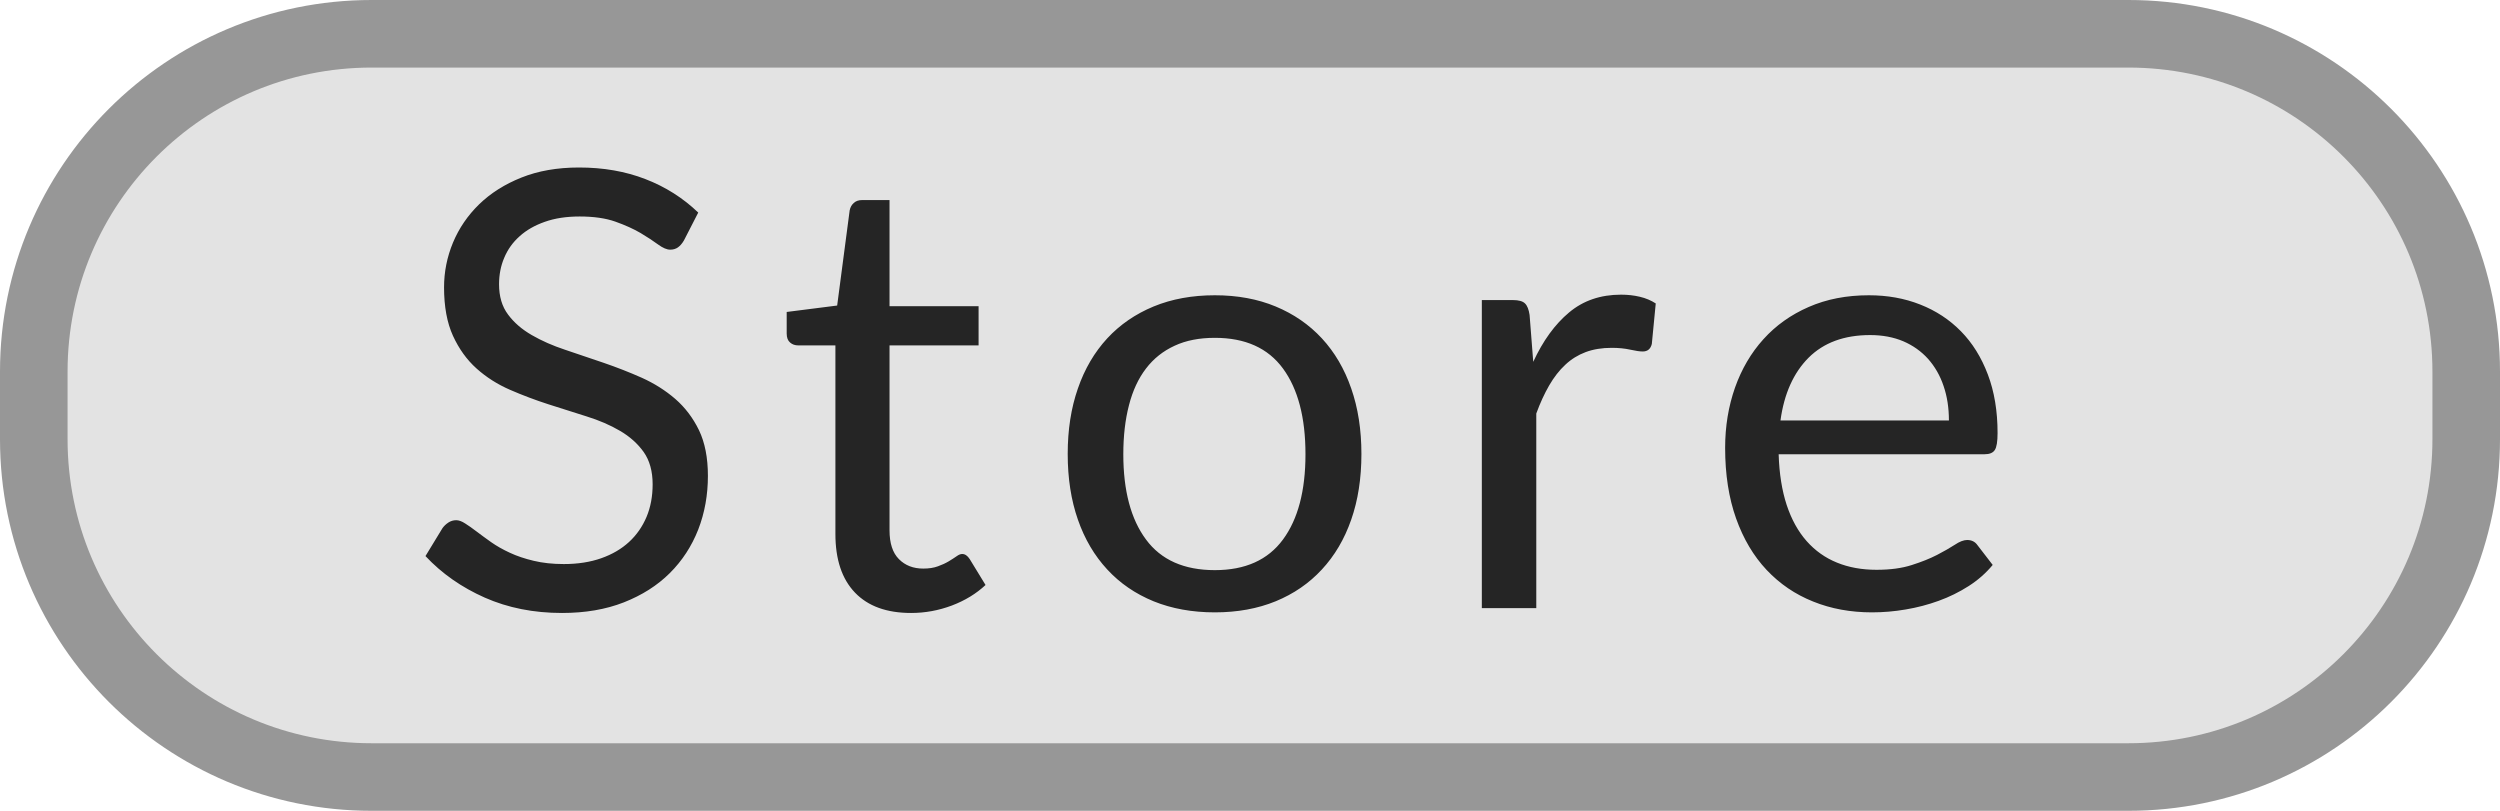
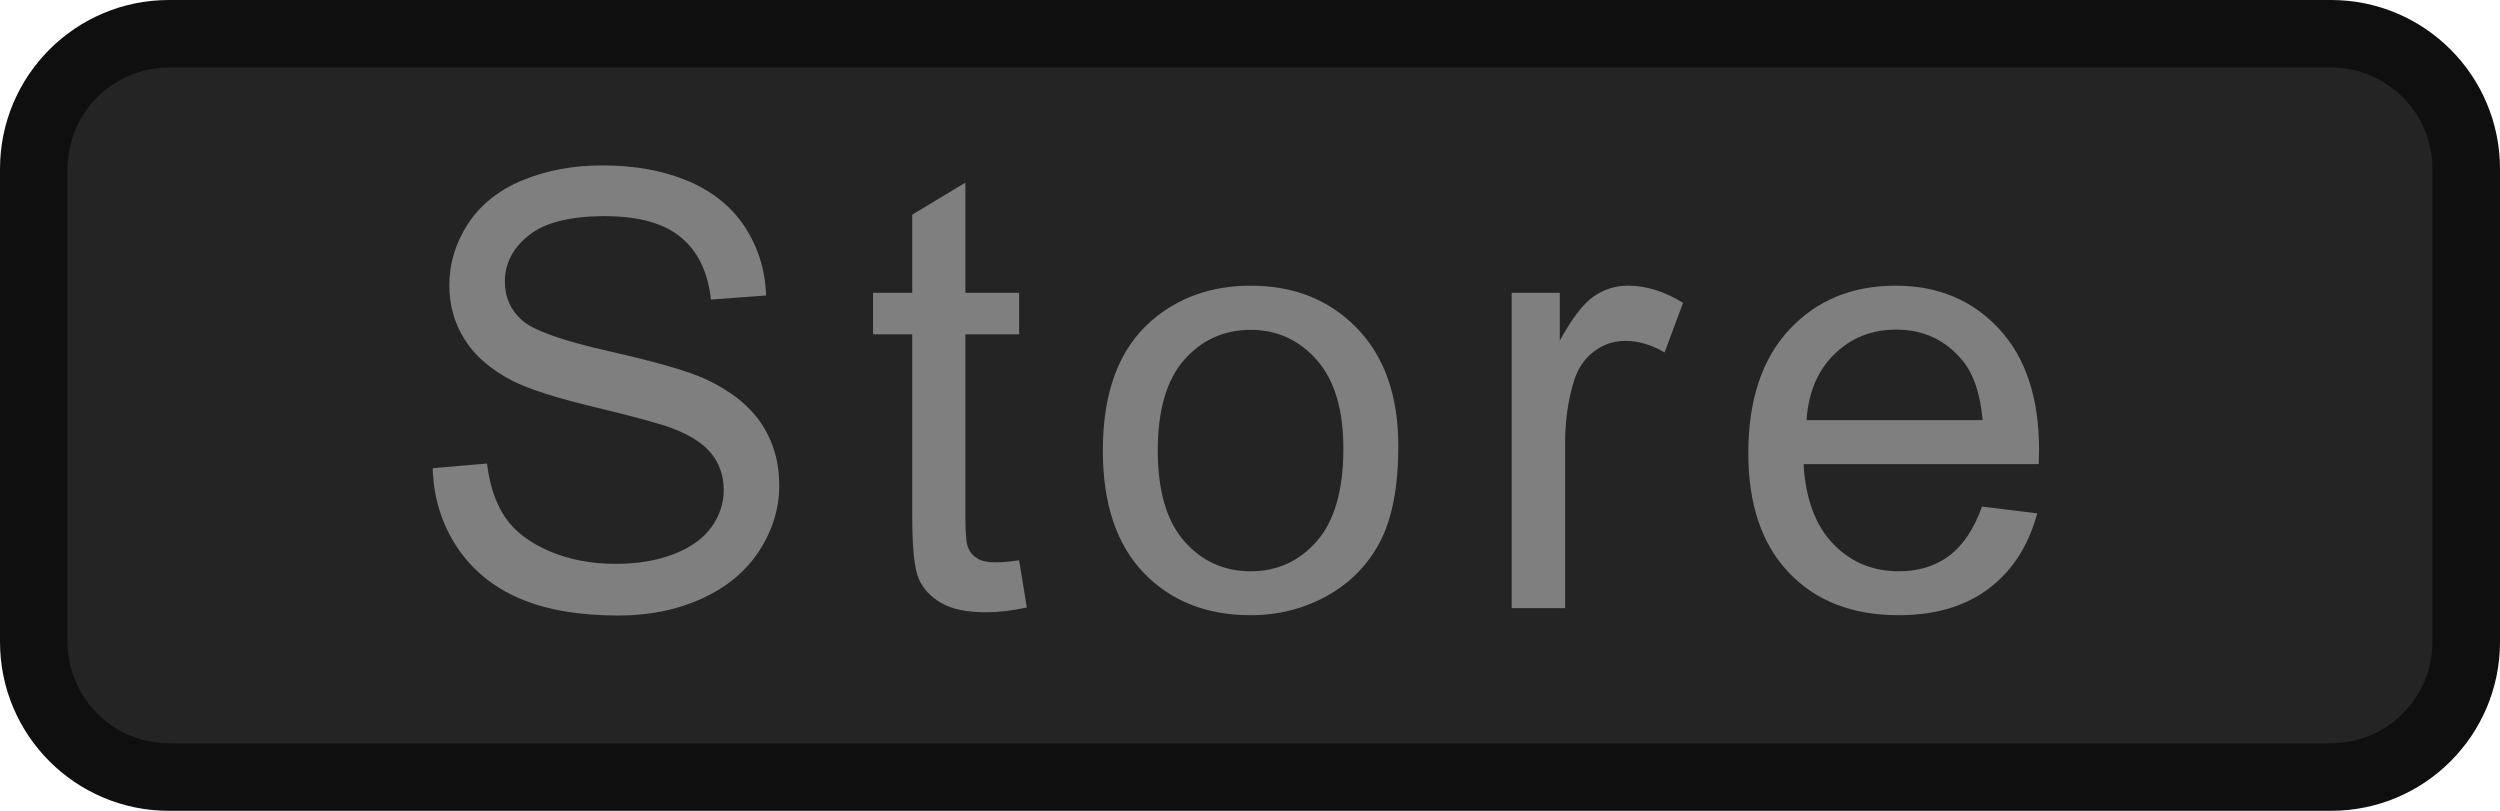
- <svg xmlns="http://www.w3.org/2000/svg" width="37px" height="12px" viewBox="0 0 37 12" version="1.1">
+ <svg xmlns="http://www.w3.org/2000/svg" xmlns:xlink="http://www.w3.org/1999/xlink" width="37px" height="12px" viewBox="0 0 37 12" version="1.1">
+   <defs>
+     <rect id="path-1" x="0" y="0" width="37" height="12" rx="2" />
+     <filter x="-0.7%" y="-2.1%" width="101.4%" height="108.3%" filterUnits="objectBoundingBox" id="filter-2">
+       <feOffset dx="0" dy="0.5" in="SourceAlpha" result="shadowOffsetOuter1" />
+       <feComposite in="shadowOffsetOuter1" in2="SourceAlpha" operator="out" result="shadowOffsetOuter1" />
+       <feColorMatrix values="0 0 0 0 1   0 0 0 0 1   0 0 0 0 1  0 0 0 0.05 0" type="matrix" in="shadowOffsetOuter1" />
+     </filter>
+   </defs>
  <g id="bmp00148" stroke="none" stroke-width="1" fill="none" fill-rule="evenodd">
-     <rect id="Rectangle" stroke="#979797" fill="#E3E3E3" x="0.5" y="0.5" width="36" height="11" rx="5" />
-     <path d="M10.122,3.559 C10.095,3.605 10.066,3.638 10.034,3.661 C10.003,3.683 9.965,3.695 9.919,3.695 C9.868,3.695 9.809,3.669 9.739,3.618 C9.67,3.567 9.584,3.511 9.481,3.449 C9.377,3.388 9.253,3.332 9.107,3.28 C8.962,3.229 8.786,3.204 8.579,3.204 C8.383,3.204 8.212,3.23 8.063,3.283 C7.915,3.335 7.79,3.406 7.69,3.497 C7.589,3.587 7.514,3.692 7.463,3.814 C7.411,3.935 7.386,4.066 7.386,4.207 C7.386,4.388 7.43,4.537 7.519,4.655 C7.607,4.774 7.724,4.875 7.87,4.959 C8.015,5.043 8.18,5.116 8.365,5.177 C8.549,5.239 8.738,5.302 8.932,5.369 C9.125,5.435 9.314,5.509 9.499,5.591 C9.683,5.674 9.848,5.778 9.994,5.904 C10.139,6.03 10.256,6.184 10.345,6.367 C10.433,6.551 10.477,6.775 10.477,7.043 C10.477,7.325 10.43,7.589 10.334,7.837 C10.237,8.084 10.097,8.299 9.913,8.482 C9.728,8.666 9.502,8.809 9.233,8.915 C8.965,9.02 8.66,9.072 8.318,9.072 C7.897,9.072 7.517,8.996 7.175,8.845 C6.832,8.693 6.54,8.489 6.297,8.23 L6.549,7.816 C6.573,7.783 6.602,7.756 6.637,7.733 C6.671,7.711 6.709,7.699 6.752,7.699 C6.791,7.699 6.835,7.715 6.884,7.747 C6.934,7.778 6.99,7.818 7.053,7.866 C7.116,7.914 7.188,7.966 7.269,8.024 C7.35,8.081 7.442,8.133 7.546,8.181 C7.649,8.229 7.767,8.269 7.899,8.3 C8.031,8.332 8.179,8.348 8.345,8.348 C8.552,8.348 8.736,8.319 8.898,8.262 C9.06,8.205 9.197,8.125 9.31,8.021 C9.422,7.918 9.508,7.794 9.569,7.65 C9.629,7.506 9.659,7.346 9.659,7.168 C9.659,6.973 9.614,6.814 9.526,6.689 C9.437,6.565 9.321,6.461 9.177,6.377 C9.033,6.292 8.868,6.221 8.682,6.163 C8.496,6.104 8.307,6.044 8.115,5.983 C7.923,5.921 7.734,5.85 7.548,5.769 C7.362,5.688 7.197,5.583 7.053,5.454 C6.909,5.325 6.793,5.164 6.704,4.97 C6.616,4.777 6.572,4.538 6.572,4.253 C6.572,4.024 6.616,3.804 6.704,3.591 C6.793,3.378 6.922,3.189 7.091,3.024 C7.261,2.859 7.469,2.727 7.717,2.628 C7.964,2.529 8.248,2.479 8.569,2.479 C8.93,2.479 9.257,2.536 9.553,2.651 C9.848,2.765 10.108,2.929 10.334,3.146 L10.122,3.559 Z M13.484,9.072 C13.124,9.072 12.847,8.972 12.654,8.771 C12.46,8.569 12.364,8.28 12.364,7.902 L12.364,5.112 L11.815,5.112 C11.766,5.112 11.726,5.098 11.693,5.069 C11.66,5.041 11.643,4.997 11.643,4.936 L11.643,4.617 L12.39,4.522 L12.575,3.114 C12.584,3.069 12.604,3.032 12.636,3.004 C12.667,2.975 12.708,2.961 12.759,2.961 L13.165,2.961 L13.165,4.532 L14.483,4.532 L14.483,5.112 L13.165,5.112 L13.165,7.848 C13.165,8.04 13.211,8.182 13.304,8.275 C13.397,8.369 13.517,8.415 13.664,8.415 C13.748,8.415 13.821,8.404 13.882,8.381 C13.944,8.359 13.997,8.334 14.042,8.307 C14.087,8.28 14.125,8.255 14.157,8.233 C14.188,8.21 14.216,8.199 14.24,8.199 C14.282,8.199 14.319,8.224 14.352,8.275 L14.586,8.658 C14.448,8.787 14.282,8.888 14.087,8.962 C13.892,9.035 13.691,9.072 13.484,9.072 Z M17.98,4.37 C18.313,4.37 18.613,4.425 18.88,4.536 C19.147,4.647 19.375,4.804 19.564,5.008 C19.753,5.213 19.898,5.459 19.998,5.749 C20.099,6.038 20.149,6.361 20.149,6.718 C20.149,7.079 20.099,7.402 19.998,7.691 C19.898,7.979 19.753,8.224 19.564,8.428 C19.375,8.633 19.147,8.789 18.88,8.899 C18.613,9.008 18.313,9.063 17.98,9.063 C17.644,9.063 17.342,9.008 17.073,8.899 C16.805,8.789 16.576,8.633 16.387,8.428 C16.198,8.224 16.053,7.979 15.953,7.691 C15.852,7.402 15.802,7.079 15.802,6.718 C15.802,6.361 15.852,6.038 15.953,5.749 C16.053,5.459 16.198,5.213 16.387,5.008 C16.576,4.804 16.805,4.647 17.073,4.536 C17.342,4.425 17.644,4.37 17.98,4.37 Z M17.98,8.438 C18.43,8.438 18.766,8.287 18.988,7.985 C19.21,7.684 19.321,7.263 19.321,6.723 C19.321,6.18 19.21,5.757 18.988,5.454 C18.766,5.151 18.43,5 17.98,5 C17.752,5 17.553,5.038 17.384,5.117 C17.214,5.195 17.073,5.307 16.961,5.454 C16.848,5.601 16.764,5.782 16.709,5.996 C16.653,6.211 16.625,6.453 16.625,6.723 C16.625,7.263 16.737,7.684 16.961,7.985 C17.184,8.287 17.524,8.438 17.98,8.438 Z M22.692,5.355 C22.836,5.043 23.013,4.799 23.223,4.624 C23.433,4.448 23.689,4.361 23.992,4.361 C24.089,4.361 24.181,4.371 24.269,4.392 C24.358,4.413 24.436,4.446 24.505,4.491 L24.447,5.09 C24.429,5.165 24.384,5.202 24.312,5.202 C24.27,5.202 24.209,5.193 24.127,5.175 C24.046,5.157 23.955,5.148 23.853,5.148 C23.709,5.148 23.581,5.169 23.468,5.211 C23.356,5.253 23.255,5.315 23.167,5.398 C23.078,5.48 22.999,5.582 22.928,5.704 C22.858,5.825 22.794,5.964 22.737,6.12 L22.737,9 L21.931,9 L21.931,4.441 L22.39,4.441 C22.478,4.441 22.537,4.458 22.57,4.491 C22.604,4.524 22.626,4.581 22.638,4.662 L22.692,5.355 Z M28.844,6.223 C28.844,6.037 28.818,5.867 28.765,5.713 C28.713,5.558 28.636,5.425 28.536,5.312 C28.435,5.2 28.313,5.113 28.169,5.051 C28.025,4.99 27.862,4.959 27.678,4.959 C27.294,4.959 26.991,5.071 26.767,5.294 C26.544,5.518 26.405,5.827 26.351,6.223 L28.844,6.223 Z M29.492,8.361 C29.393,8.481 29.275,8.585 29.136,8.674 C28.998,8.762 28.851,8.835 28.693,8.892 C28.536,8.949 28.373,8.992 28.205,9.02 C28.037,9.049 27.871,9.063 27.705,9.063 C27.39,9.063 27.1,9.01 26.835,8.903 C26.569,8.797 26.34,8.641 26.146,8.435 C25.953,8.23 25.802,7.976 25.694,7.673 C25.586,7.369 25.532,7.022 25.532,6.628 C25.532,6.31 25.581,6.014 25.678,5.737 C25.776,5.461 25.916,5.222 26.099,5.02 C26.282,4.817 26.505,4.658 26.769,4.543 C27.034,4.427 27.33,4.37 27.66,4.37 C27.934,4.37 28.186,4.415 28.419,4.507 C28.651,4.598 28.852,4.73 29.022,4.903 C29.191,5.075 29.324,5.288 29.42,5.542 C29.516,5.795 29.564,6.084 29.564,6.408 C29.564,6.534 29.551,6.618 29.523,6.66 C29.496,6.702 29.446,6.723 29.37,6.723 L26.324,6.723 C26.333,7.011 26.373,7.261 26.443,7.474 C26.514,7.688 26.612,7.865 26.738,8.008 C26.864,8.15 27.014,8.257 27.188,8.327 C27.362,8.398 27.557,8.433 27.773,8.433 C27.974,8.433 28.147,8.41 28.293,8.363 C28.438,8.317 28.563,8.267 28.668,8.213 C28.774,8.158 28.861,8.108 28.932,8.062 C29.002,8.015 29.063,7.992 29.114,7.992 C29.18,7.992 29.231,8.017 29.267,8.069 L29.492,8.361 Z" id="Store" fill="#252525" fill-rule="nonzero" />
+     <g id="button/smallButton">
+       <g id="Rectangle">
+         <use fill="black" fill-opacity="1" filter="url(#filter-2)" xlink:href="#path-1" />
+         <rect stroke="#0F0F0F" stroke-width="1" stroke-linejoin="square" fill="#242424" fill-rule="evenodd" x="0.5" y="0.5" width="36" height="11" rx="2" />
+       </g>
+     </g>
+     <path d="M6.404,6.93 L7.208,6.86 C7.247,7.182 7.335,7.447 7.474,7.653 C7.614,7.86 7.83,8.027 8.123,8.154 C8.416,8.281 8.745,8.345 9.111,8.345 C9.437,8.345 9.724,8.297 9.973,8.2 C10.222,8.104 10.407,7.971 10.529,7.802 C10.65,7.634 10.711,7.45 10.711,7.251 C10.711,7.049 10.652,6.872 10.535,6.721 C10.418,6.571 10.225,6.444 9.955,6.341 C9.782,6.274 9.4,6.169 8.808,6.027 C8.216,5.885 7.802,5.751 7.564,5.625 C7.257,5.464 7.028,5.264 6.877,5.025 C6.726,4.786 6.65,4.519 6.65,4.223 C6.65,3.898 6.743,3.594 6.927,3.311 C7.112,3.029 7.381,2.814 7.736,2.667 C8.09,2.521 8.484,2.448 8.918,2.448 C9.396,2.448 9.817,2.525 10.181,2.678 C10.546,2.832 10.827,3.059 11.023,3.357 C11.219,3.656 11.325,3.995 11.339,4.373 L10.522,4.434 C10.478,4.027 10.329,3.719 10.076,3.511 C9.823,3.303 9.448,3.199 8.953,3.199 C8.437,3.199 8.062,3.294 7.826,3.483 C7.59,3.672 7.472,3.899 7.472,4.166 C7.472,4.397 7.556,4.588 7.723,4.737 C7.887,4.887 8.315,5.04 9.008,5.197 C9.701,5.353 10.176,5.49 10.434,5.607 C10.809,5.78 11.086,5.999 11.265,6.264 C11.443,6.53 11.533,6.835 11.533,7.181 C11.533,7.523 11.435,7.846 11.238,8.15 C11.042,8.453 10.76,8.689 10.392,8.857 C10.025,9.026 9.611,9.11 9.151,9.11 C8.568,9.11 8.079,9.025 7.685,8.855 C7.291,8.685 6.982,8.429 6.758,8.088 C6.534,7.747 6.416,7.361 6.404,6.93 Z M15.083,8.292 L15.197,8.991 C14.975,9.038 14.776,9.062 14.6,9.062 C14.313,9.062 14.09,9.016 13.932,8.925 C13.774,8.834 13.662,8.715 13.598,8.567 C13.533,8.419 13.501,8.108 13.501,7.633 L13.501,4.948 L12.921,4.948 L12.921,4.333 L13.501,4.333 L13.501,3.177 L14.288,2.703 L14.288,4.333 L15.083,4.333 L15.083,4.948 L14.288,4.948 L14.288,7.677 C14.288,7.903 14.302,8.048 14.33,8.112 C14.357,8.177 14.403,8.228 14.466,8.266 C14.529,8.304 14.619,8.323 14.736,8.323 C14.824,8.323 14.94,8.313 15.083,8.292 Z M16.322,6.667 C16.322,5.802 16.562,5.162 17.043,4.746 C17.444,4.4 17.934,4.228 18.511,4.228 C19.152,4.228 19.677,4.438 20.084,4.858 C20.491,5.279 20.695,5.859 20.695,6.601 C20.695,7.201 20.605,7.674 20.425,8.018 C20.244,8.362 19.982,8.629 19.638,8.82 C19.294,9.01 18.918,9.105 18.511,9.105 C17.857,9.105 17.329,8.896 16.926,8.477 C16.524,8.058 16.322,7.455 16.322,6.667 Z M17.135,6.667 C17.135,7.264 17.266,7.712 17.526,8.009 C17.787,8.306 18.115,8.455 18.511,8.455 C18.903,8.455 19.23,8.306 19.491,8.007 C19.751,7.708 19.882,7.252 19.882,6.64 C19.882,6.063 19.751,5.626 19.489,5.328 C19.226,5.031 18.9,4.882 18.511,4.882 C18.115,4.882 17.787,5.03 17.526,5.326 C17.266,5.622 17.135,6.069 17.135,6.667 Z M22.373,9 L22.373,4.333 L23.085,4.333 L23.085,5.041 C23.267,4.709 23.435,4.491 23.588,4.386 C23.742,4.28 23.911,4.228 24.096,4.228 C24.363,4.228 24.634,4.312 24.909,4.482 L24.636,5.216 C24.443,5.102 24.25,5.045 24.056,5.045 C23.884,5.045 23.728,5.097 23.591,5.201 C23.453,5.305 23.355,5.449 23.296,5.634 C23.208,5.915 23.164,6.223 23.164,6.557 L23.164,9 L22.373,9 Z M29.334,7.497 L30.151,7.598 C30.022,8.076 29.784,8.446 29.435,8.71 C29.086,8.974 28.641,9.105 28.099,9.105 C27.416,9.105 26.875,8.895 26.475,8.475 C26.075,8.054 25.875,7.465 25.875,6.706 C25.875,5.921 26.078,5.312 26.482,4.878 C26.886,4.444 27.411,4.228 28.055,4.228 C28.679,4.228 29.189,4.44 29.584,4.865 C29.98,5.29 30.178,5.887 30.178,6.658 C30.178,6.705 30.176,6.775 30.173,6.869 L26.693,6.869 C26.722,7.381 26.867,7.774 27.128,8.046 C27.389,8.319 27.714,8.455 28.103,8.455 C28.394,8.455 28.641,8.379 28.846,8.227 C29.051,8.074 29.214,7.831 29.334,7.497 Z M26.737,6.218 L29.343,6.218 C29.308,5.826 29.208,5.531 29.044,5.335 C28.792,5.03 28.465,4.878 28.064,4.878 C27.701,4.878 27.395,5 27.148,5.243 C26.9,5.486 26.763,5.811 26.737,6.218 Z" id="Store" fill="#7F7F7F" />
  </g>
</svg>
